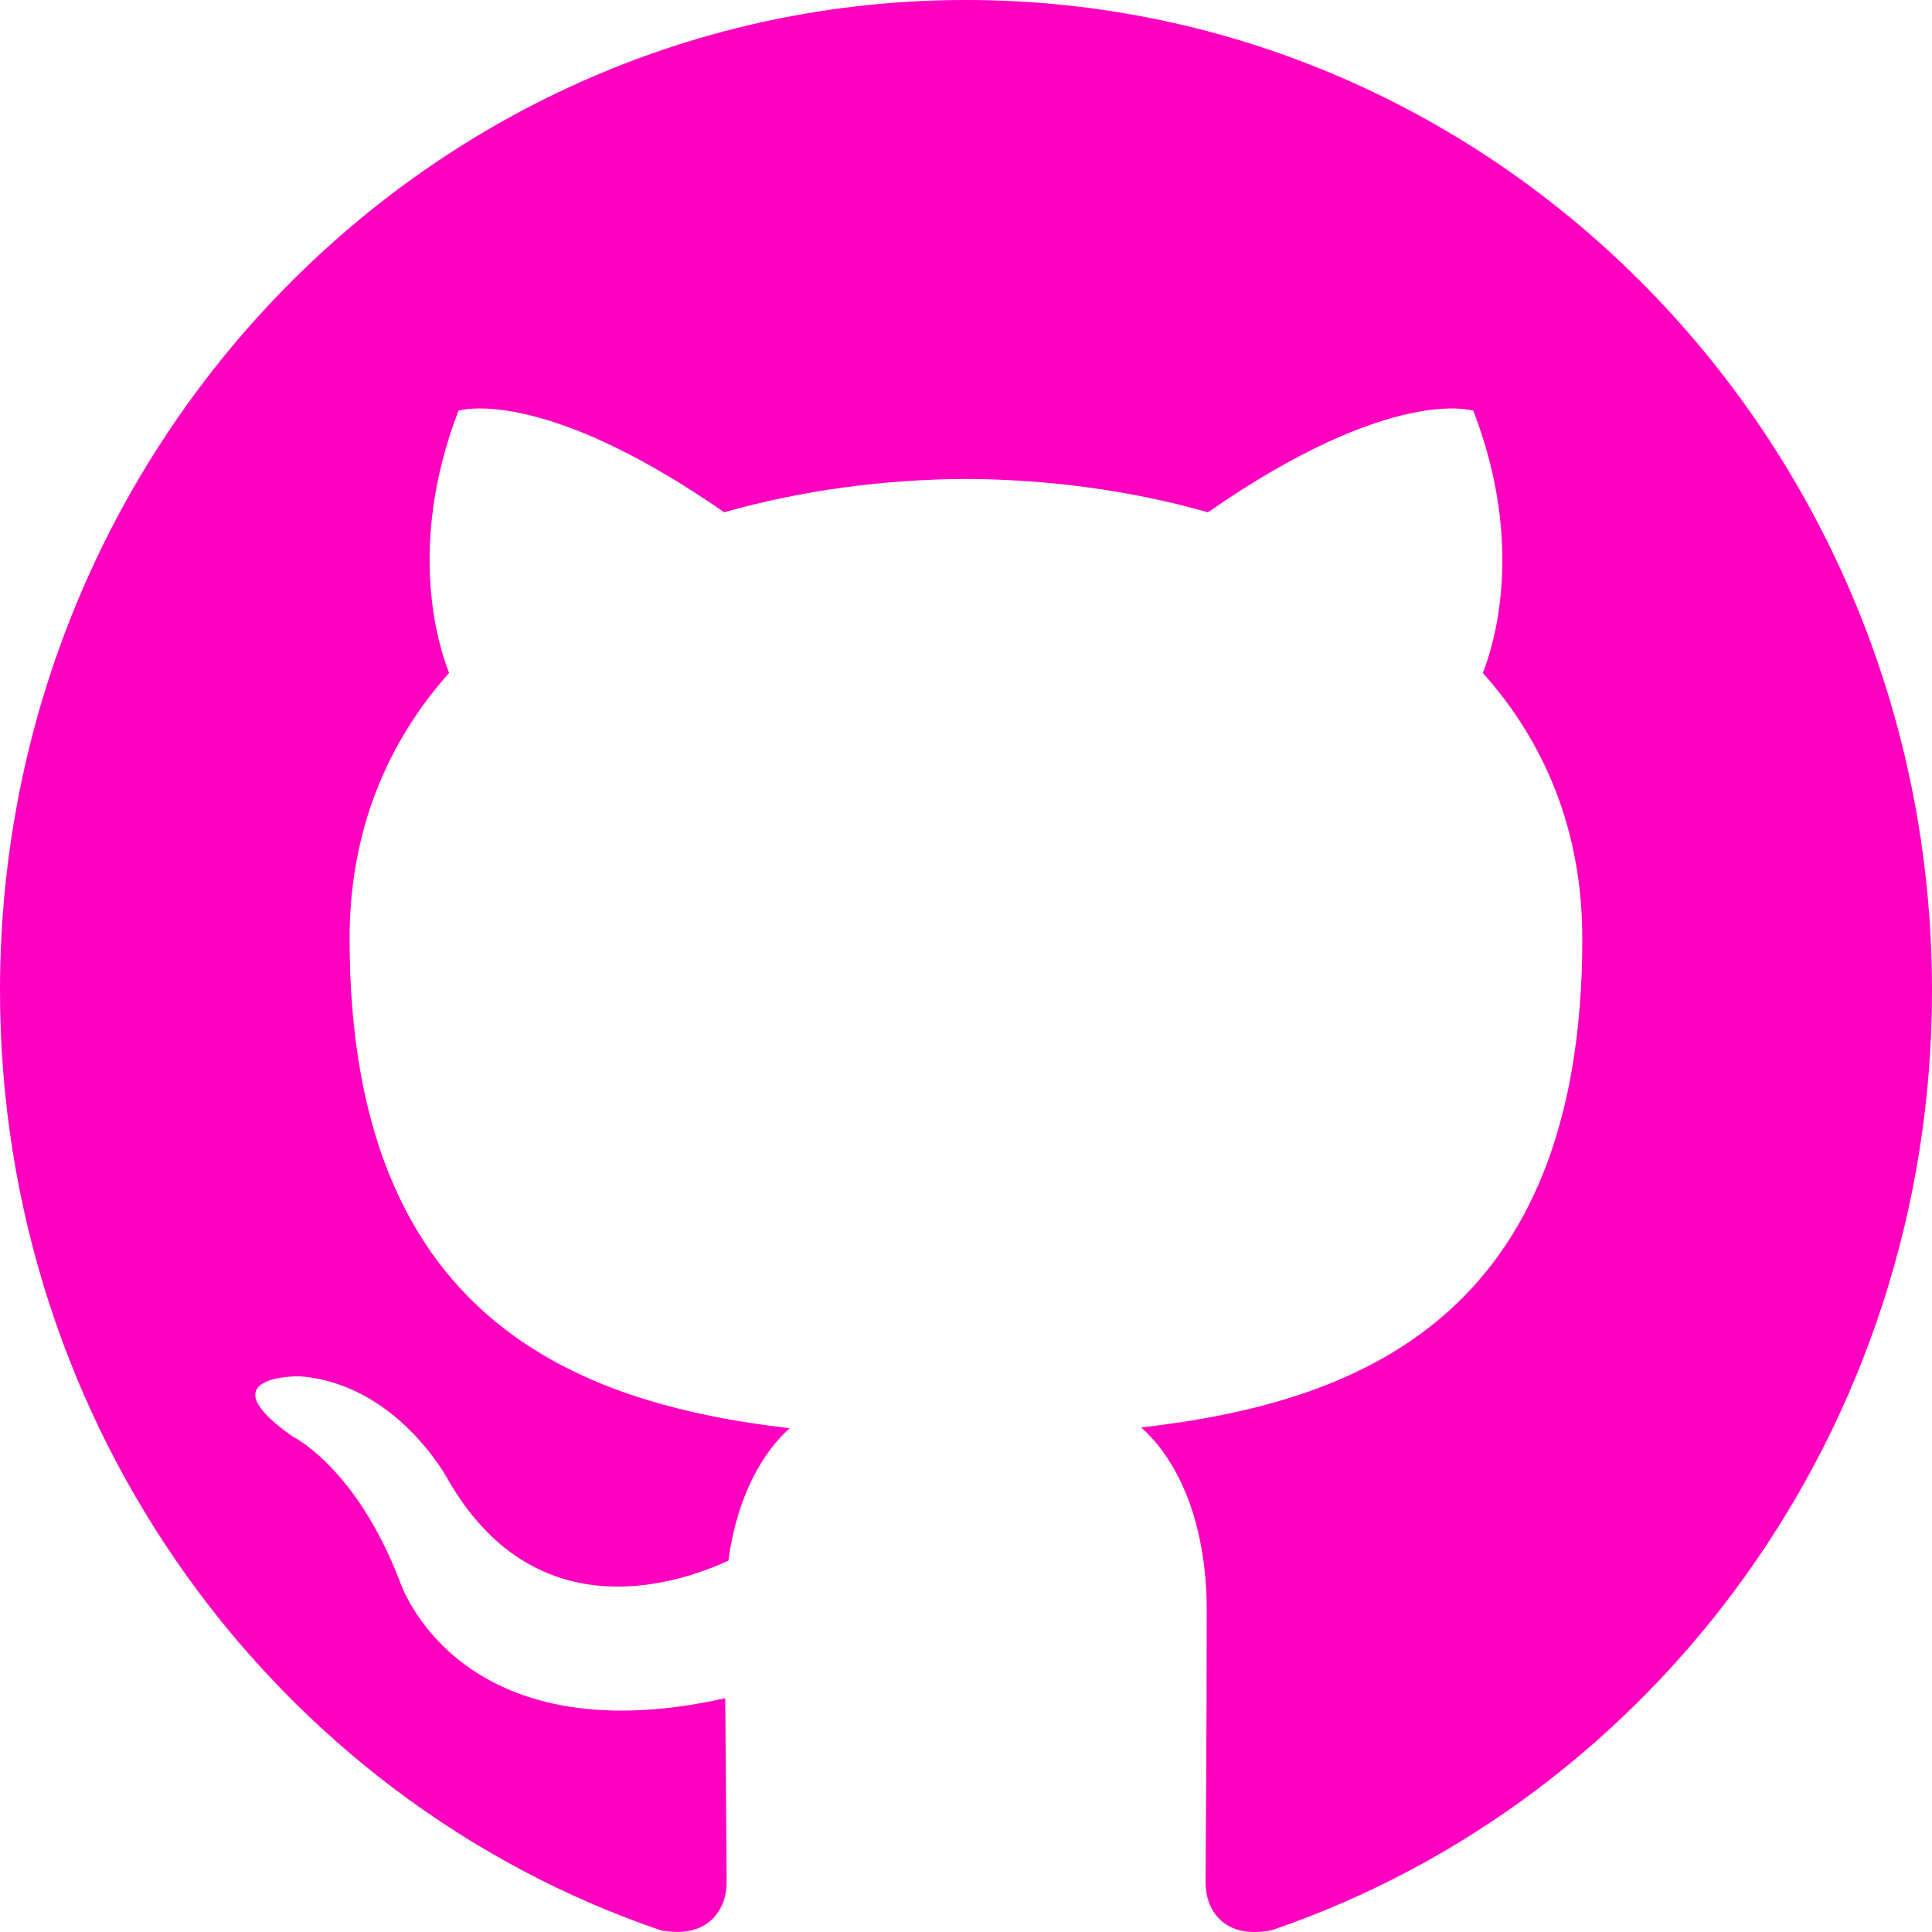
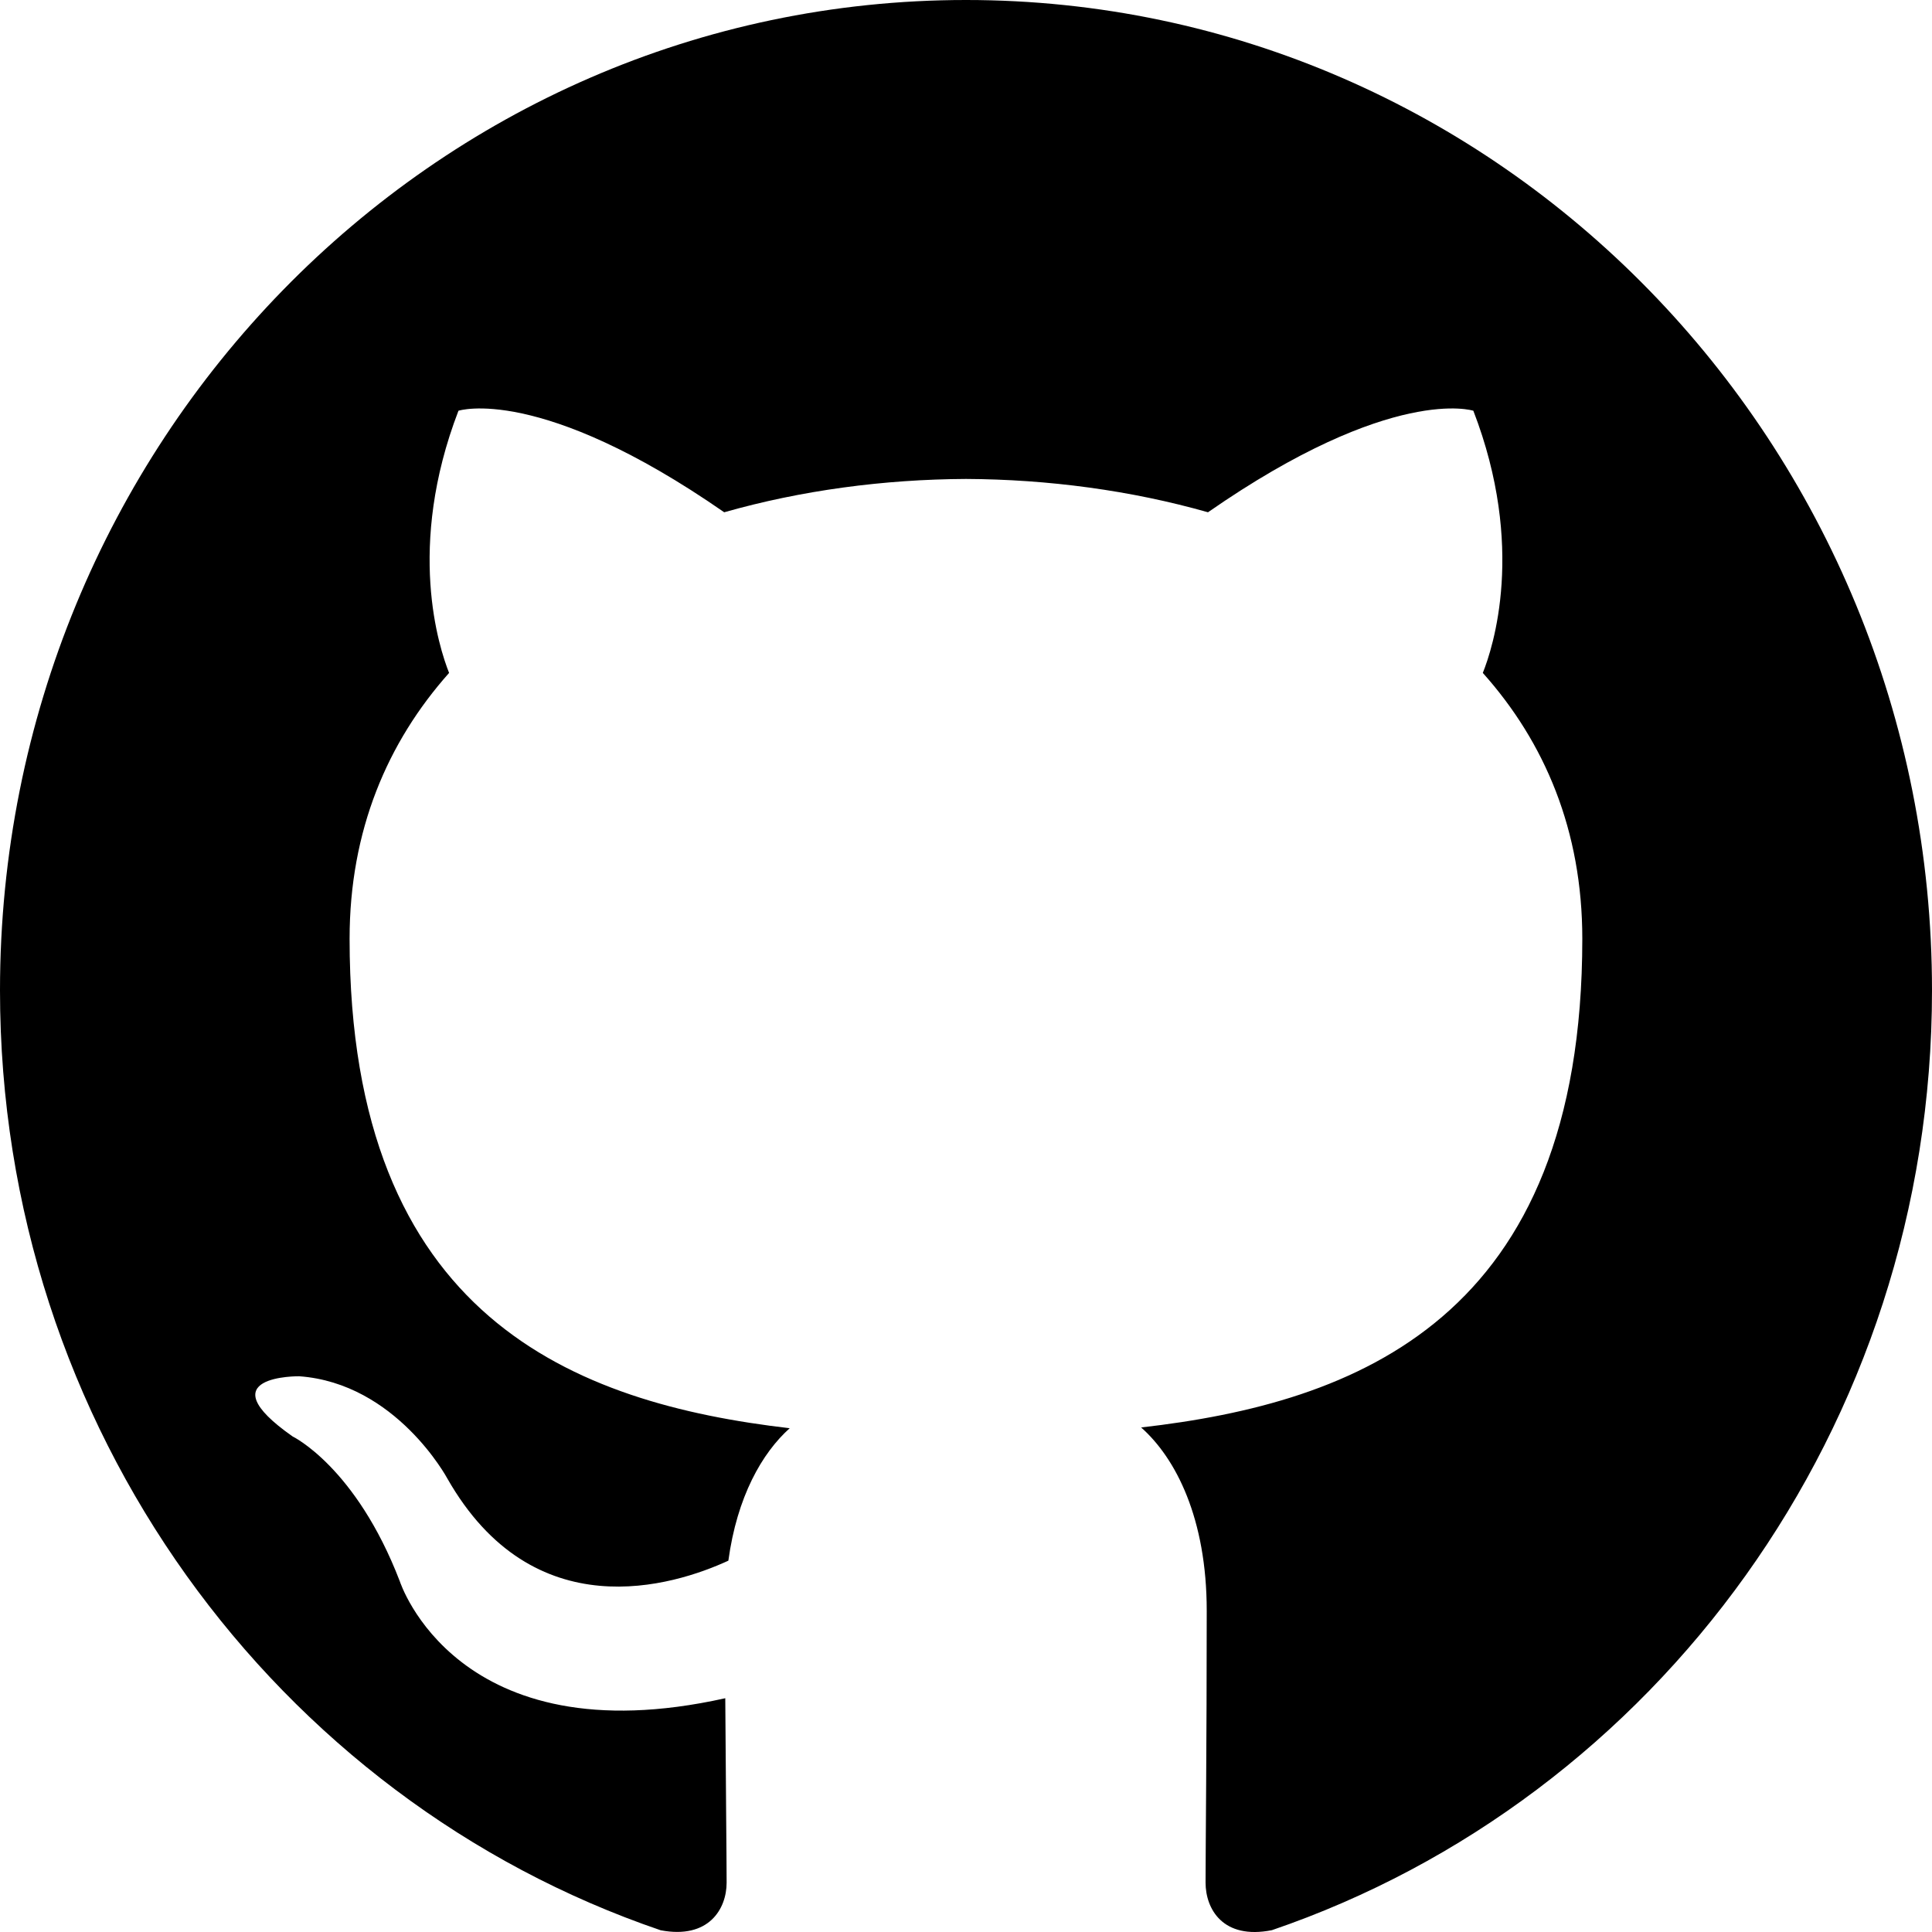
- <svg xmlns="http://www.w3.org/2000/svg" width="32px" height="32px" viewBox="0 0 20 20" version="1.1" fill="#ff00c1">
+ <svg xmlns="http://www.w3.org/2000/svg" width="32px" height="32px" viewBox="0 0 20 20" version="1.1" fill="currentColor">
  <g id="SVGRepo_bgCarrier" stroke-width="0" />
  <g id="SVGRepo_tracerCarrier" stroke-linecap="round" stroke-linejoin="round" />
  <g id="SVGRepo_iconCarrier">
    <defs> </defs>
    <g id="Page-1" stroke="none" stroke-width="1" fill="none" fill-rule="evenodd">
-       <g id="Dribbble-Light-Preview" transform="translate(-140, -7559)" fill="#ff00c1">
+       <g id="Dribbble-Light-Preview" transform="translate(-140, -7559)" fill="currentColor">
        <g id="icons" transform="translate(56, 160)">
          <path d="M94,7399 C99.523,7399 104,7403.59 104,7409.253 C104,7413.782 101.138,7417.624 97.167,7418.981 C96.66,7419.082 96.48,7418.762 96.48,7418.489 C96.48,7418.151 96.492,7417.047 96.492,7415.675 C96.492,7414.719 96.172,7414.095 95.813,7413.777 C98.04,7413.523 100.38,7412.656 100.38,7408.718 C100.38,7407.598 99.992,7406.684 99.35,7405.966 C99.454,7405.707 99.797,7404.664 99.252,7403.252 C99.252,7403.252 98.414,7402.977 96.505,7404.303 C95.706,7404.076 94.85,7403.962 94,7403.958 C93.15,7403.962 92.295,7404.076 91.497,7404.303 C89.586,7402.977 88.746,7403.252 88.746,7403.252 C88.203,7404.664 88.546,7405.707 88.649,7405.966 C88.01,7406.684 87.619,7407.598 87.619,7408.718 C87.619,7412.646 89.954,7413.526 92.175,7413.785 C91.889,7414.041 91.63,7414.493 91.54,7415.156 C90.97,7415.418 89.522,7415.871 88.63,7414.304 C88.63,7414.304 88.101,7413.319 87.097,7413.247 C87.097,7413.247 86.122,7413.234 87.029,7413.87 C87.029,7413.87 87.684,7414.185 88.139,7415.37 C88.139,7415.37 88.726,7417.2 91.508,7416.58 C91.513,7417.437 91.522,7418.245 91.522,7418.489 C91.522,7418.76 91.338,7419.077 90.839,7418.982 C86.865,7417.627 84,7413.783 84,7409.253 C84,7403.59 88.478,7399 94,7399" id="github-[#ff00c1]"> </path>
        </g>
      </g>
    </g>
  </g>
</svg>
